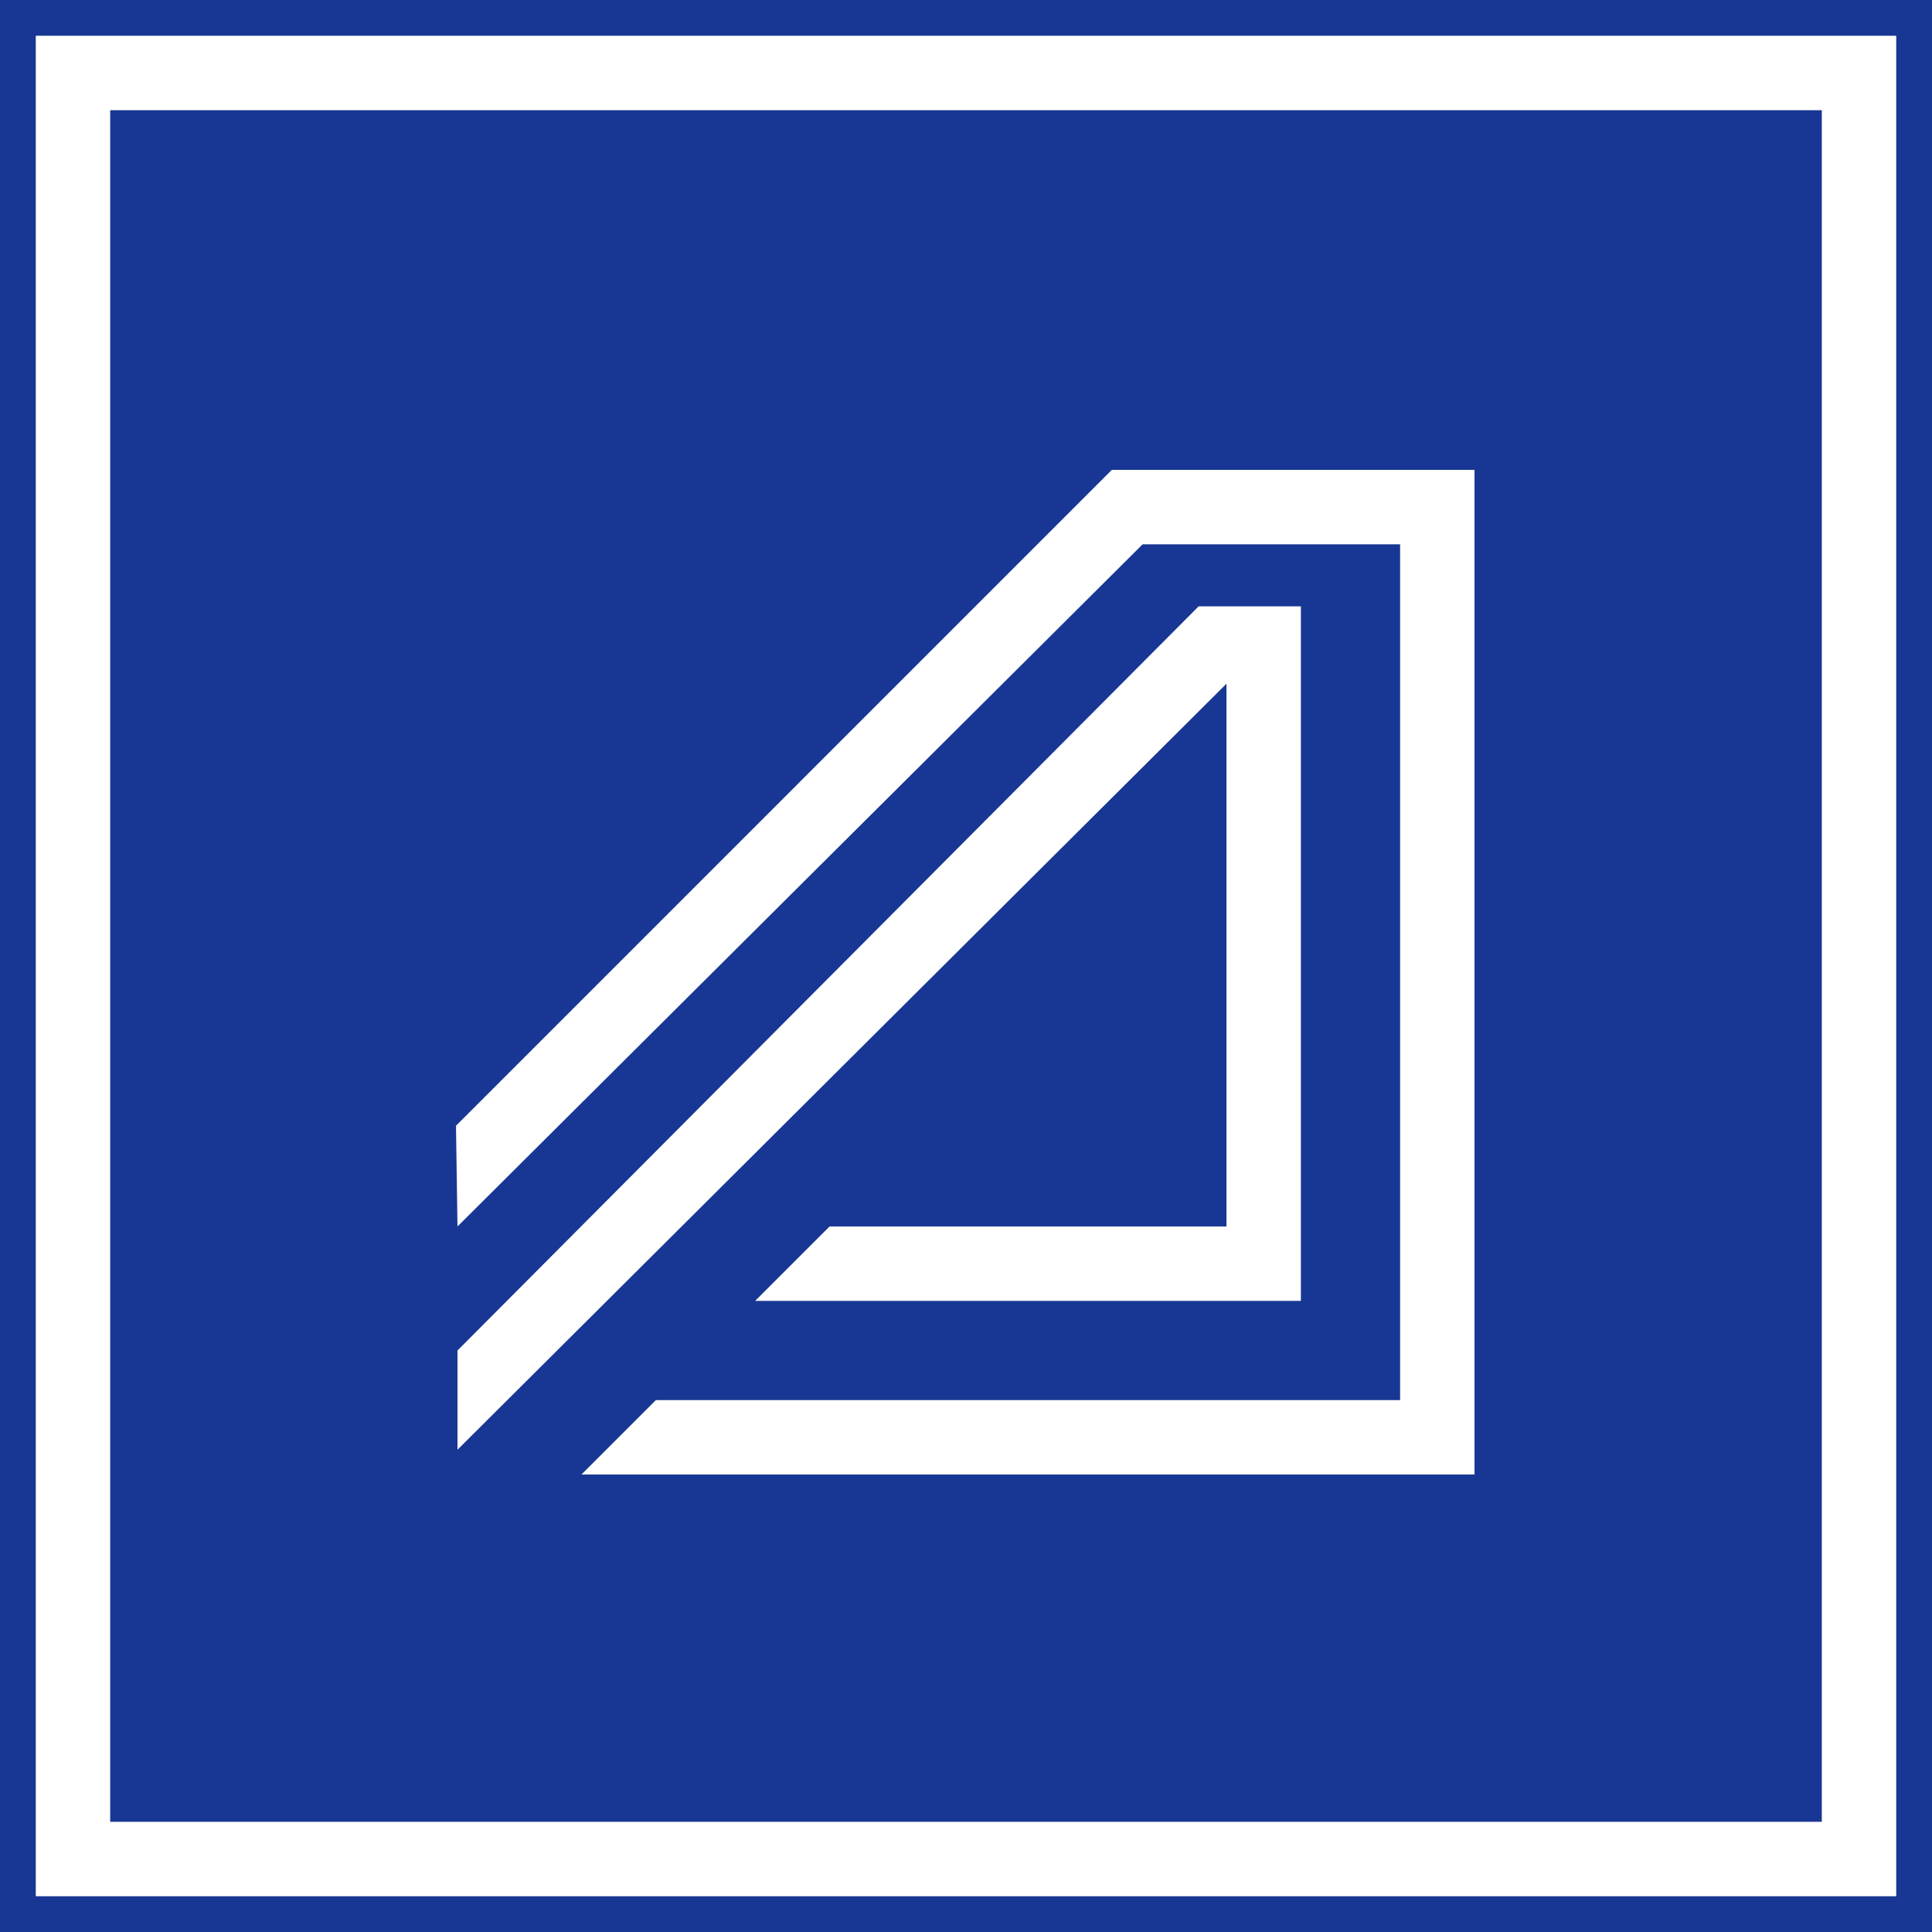
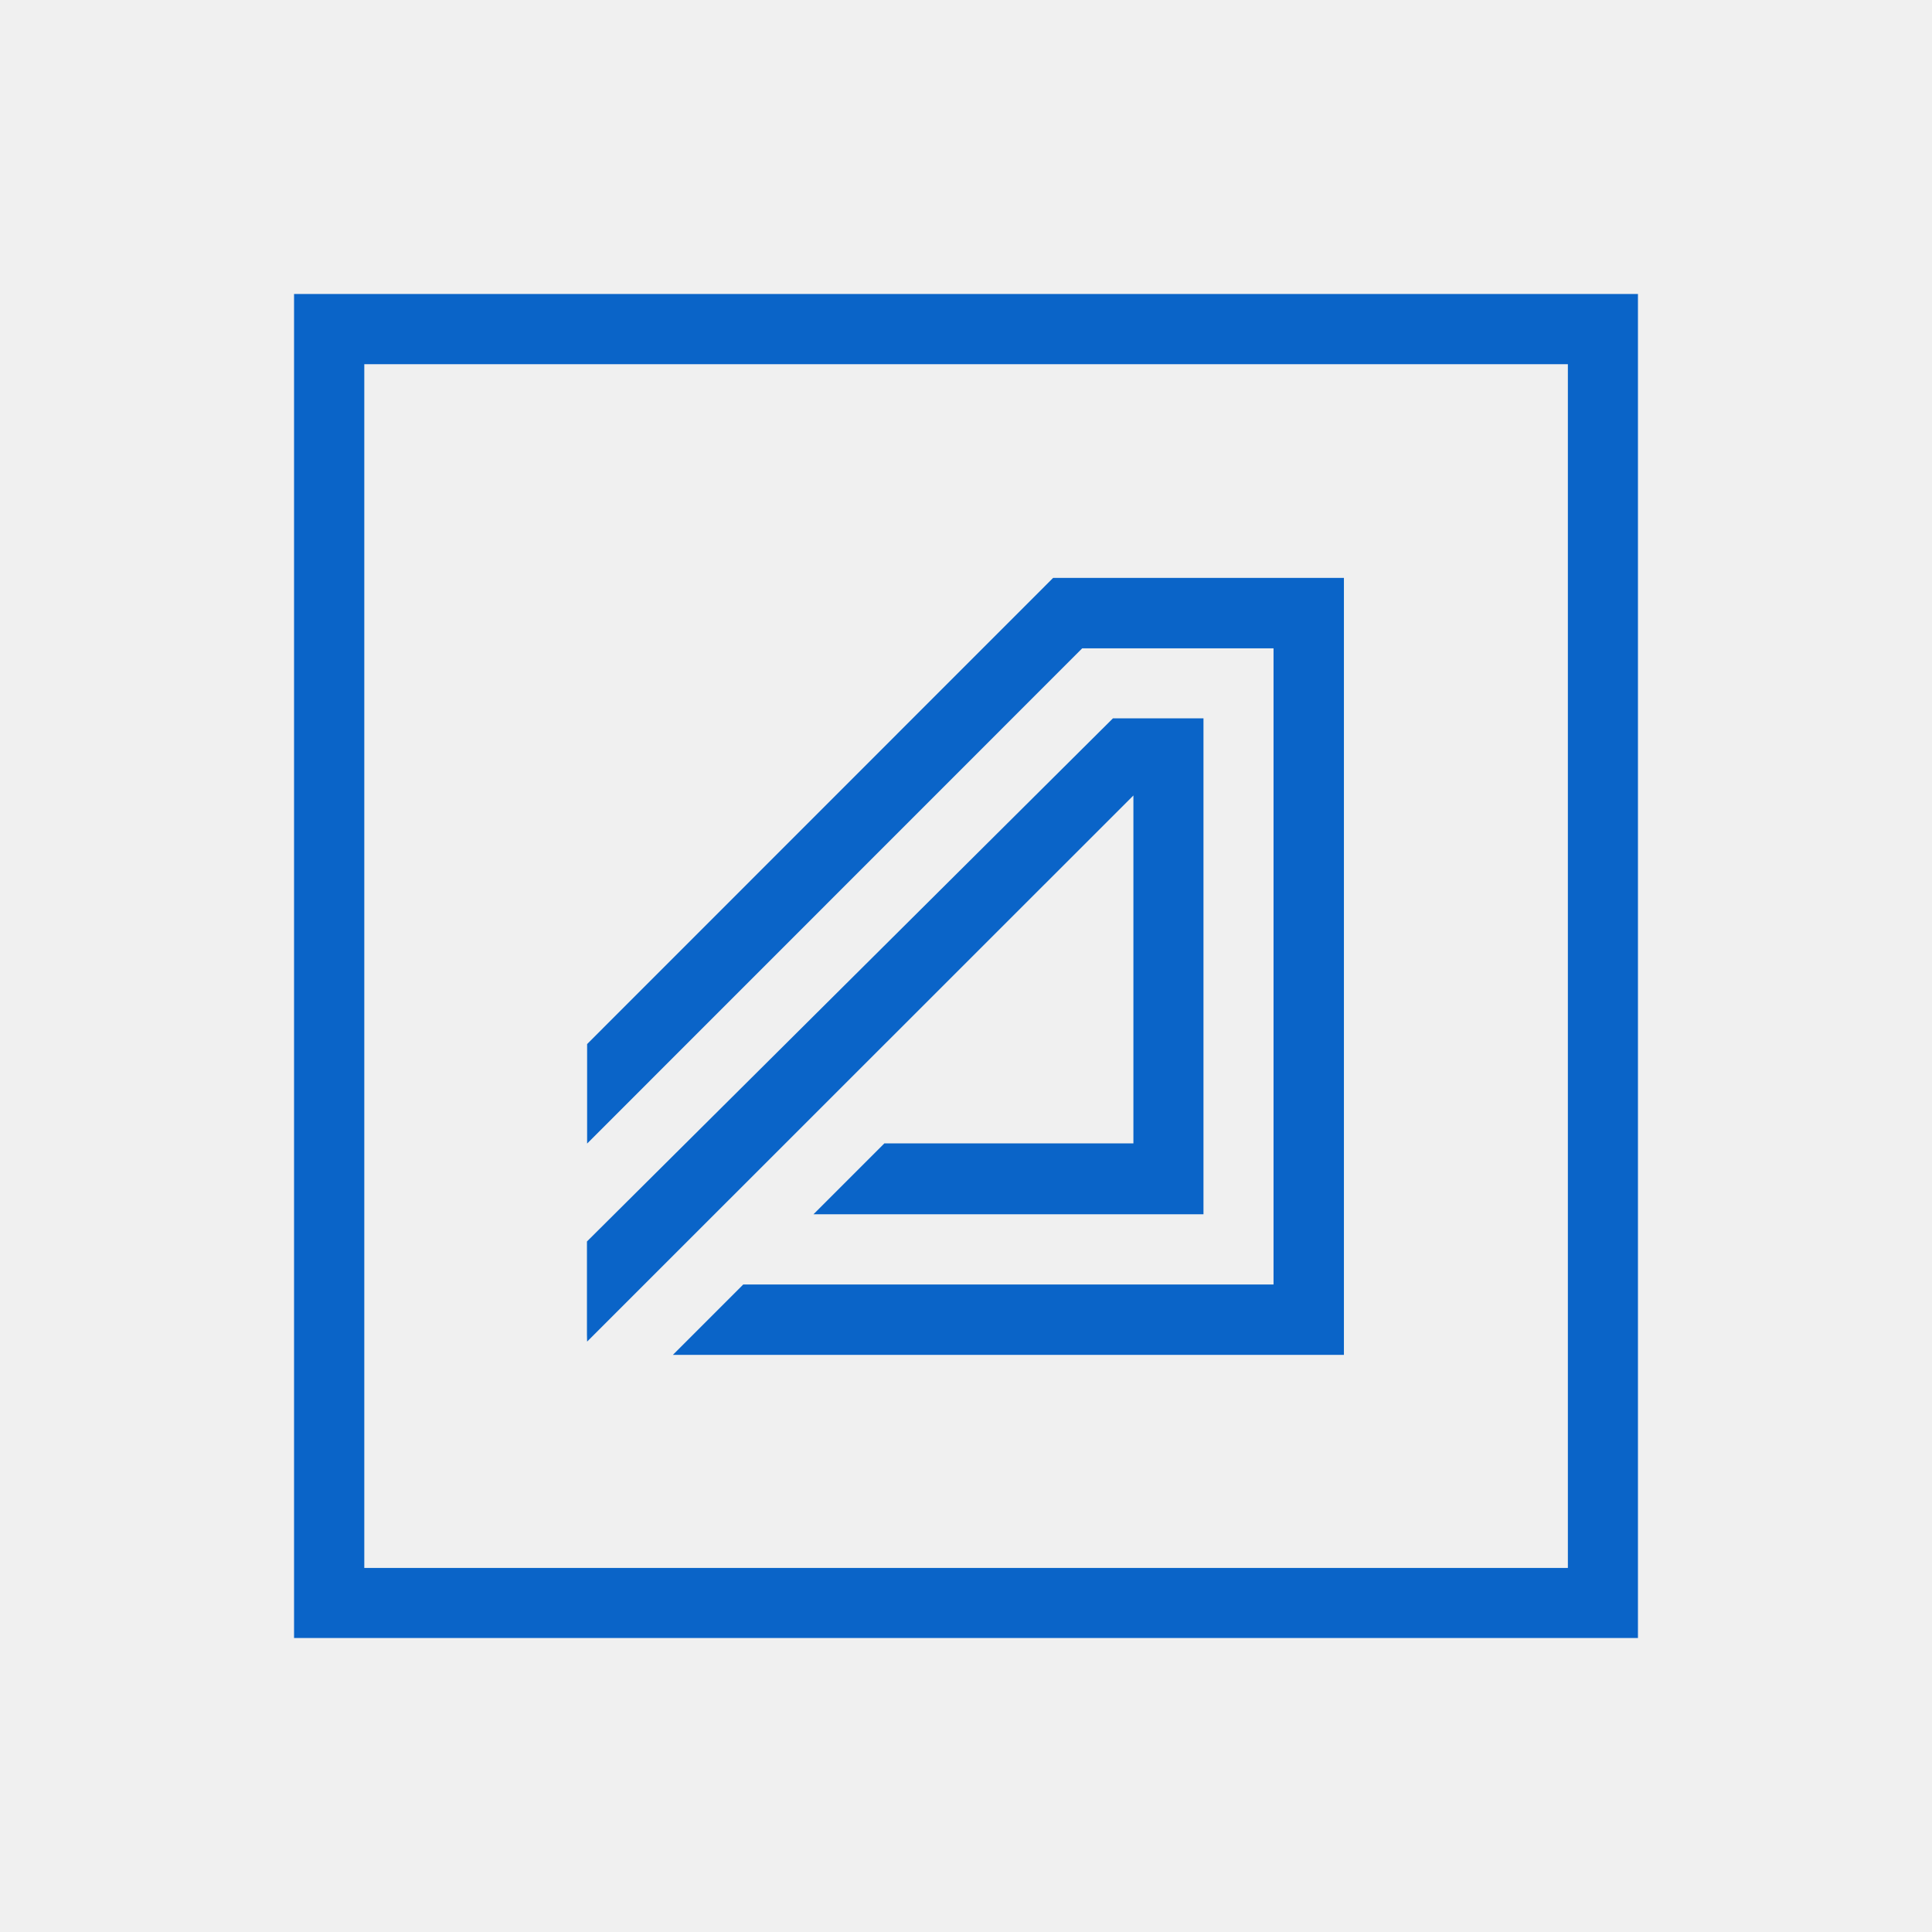
- <svg xmlns="http://www.w3.org/2000/svg" width="54" height="54">
-   <path fill="#183794" d="M0 0h54v54H0z" />
-   <path fill="#fff" fill-rule="evenodd" d="M50.92 3.08H3.08v47.84h47.84zM3.08 1H1v52h52V1zm27.996 12.133h10.137v28.08h-24.96l2.08-2.08h20.8v-23.92h-7.196L12.787 34.28l-.042-2.815zm5.284 3.814h-2.857l-20.716 20.8v2.773L34.28 19.11v15.17H23.187l-2.08 2.08H36.36z" />
+ <svg xmlns="http://www.w3.org/2000/svg" xml:space="preserve" width="1080" height="1080" viewBox="0 0 1080 1080">
+   <g fill="#0a64c8" fill-rule="evenodd">
+     <path d="M672.75 401.57v277.21H454.74l39.61-39.61h139.23V444.68L328.2 749.96l-.09-3.93v-52.04l294.02-292.42z" />
+     <path d="M203.64 203.59h672.81v672.9H203.64zm-39.26 712.07h751.24V164.34H164.38z" />
+     <path d="M751.26 323.06v434.33H376.13l39.35-39.35h296.43V362.41H604.97L328.2 639.26v-55.62l260.49-260.58z" />
+   </g>
</svg>
